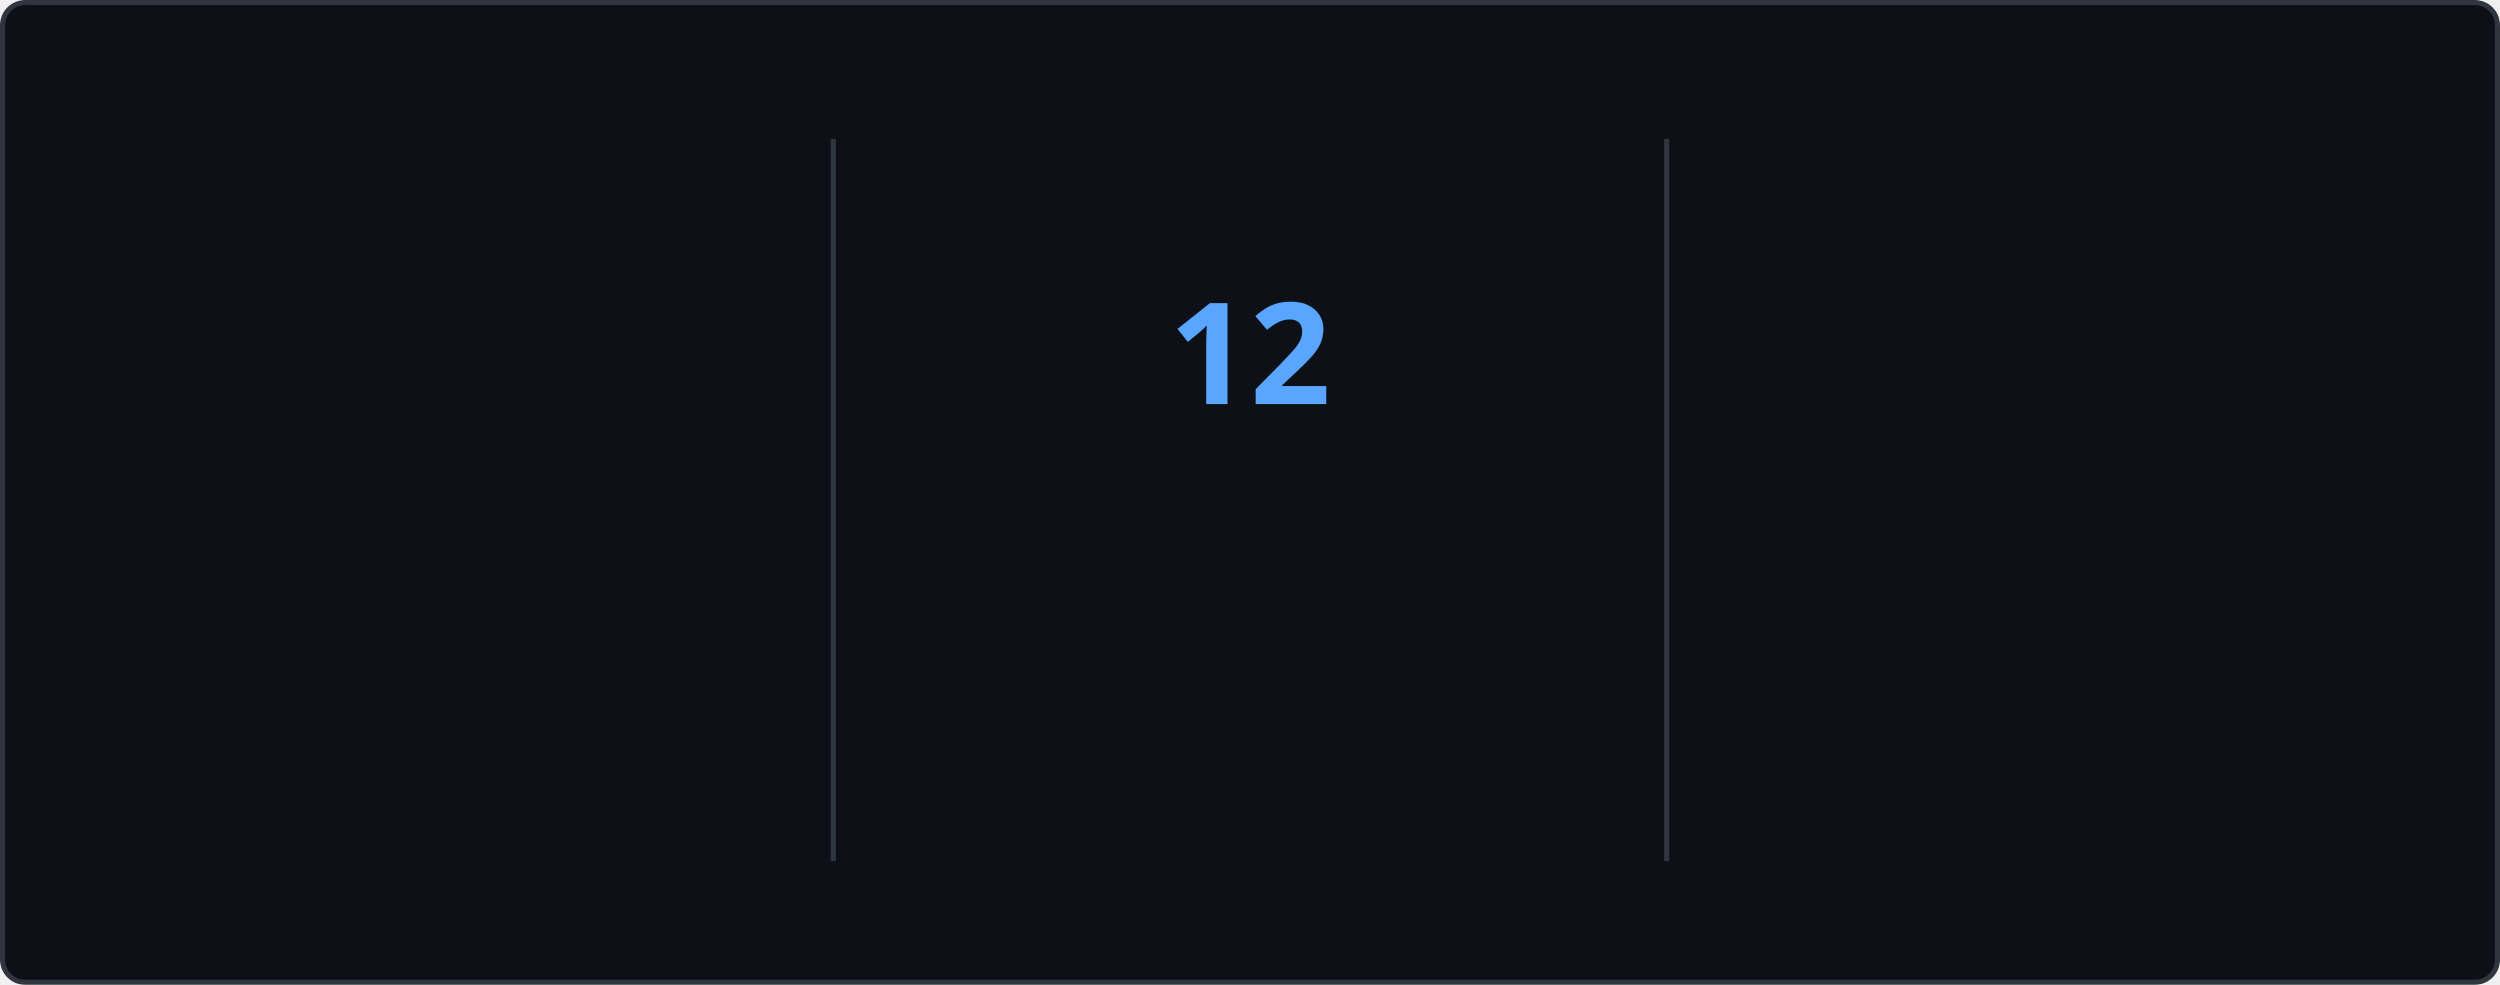
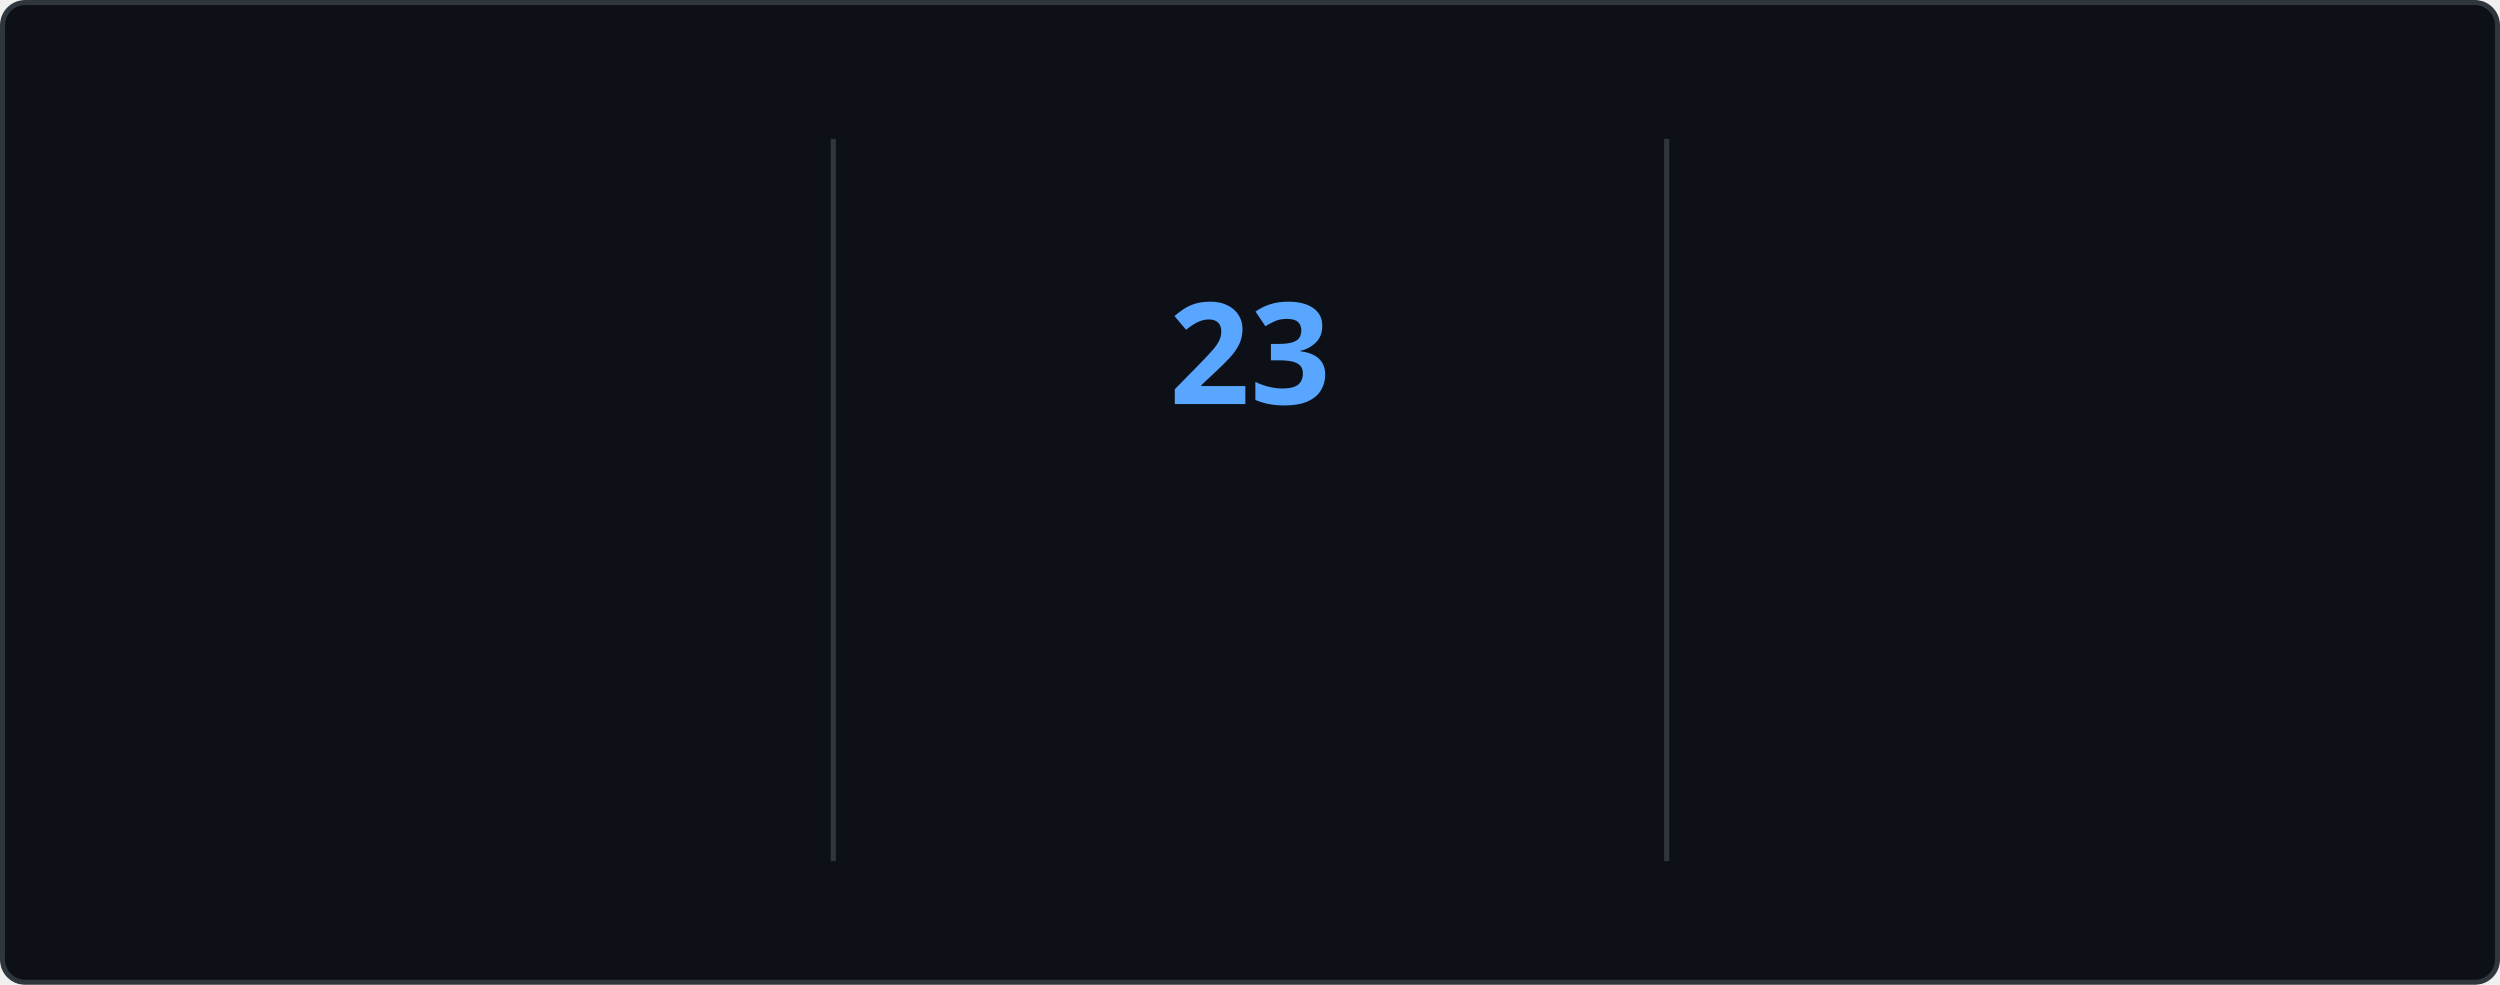
<svg xmlns="http://www.w3.org/2000/svg" style="isolation: isolate" viewBox="0 0 495 195" width="495px" height="195px" direction="ltr">
  <style>
    @keyframes currstreak {
      0% { font-size: 3px; opacity: 0.2; }
      80% { font-size: 34px; opacity: 1; }
      100% { font-size: 28px; opacity: 1; }
    }
    @keyframes fadein {
      0% { opacity: 0; }
      100% { opacity: 1; }
    }
    .big-number {
      font-family: "Segoe UI", Ubuntu, sans-serif;
      font-weight: 700;
      font-size: 28px;
      fill: #e6edf3;
    }
    .label {
      font-family: "Segoe UI", Ubuntu, sans-serif;
      font-weight: 400;
      font-size: 14px;
      fill: #e6edf3;
    }
    .range-text {
      font-family: "Segoe UI", Ubuntu, sans-serif;
      font-weight: 400;
      font-size: 12px;
      fill: #8b949e;
    }
    .current-streak-num {
      font-family: "Segoe UI", Ubuntu, sans-serif;
      font-weight: 700;
      font-size: 28px;
      fill: #58a6ff;
    }</style>
  <defs>
    <clipPath id="outer_rectangle">
      <rect width="495" height="195" rx="4.5" />
    </clipPath>
    <mask id="mask_out_ring_behind_fire">
      <rect width="495" height="195" fill="white" />
      <ellipse id="mask-ellipse" cx="247.5" cy="32" rx="13" ry="18" fill="black" />
    </mask>
  </defs>
  <g clip-path="url(#outer_rectangle)">
    <g style="isolation: isolate">
      <rect fill="#0d1117" rx="4.5" x="0.5" y="0.5" width="494" height="194" stroke="#30363d" />
    </g>
    <g style="isolation: isolate">
      <line x1="165" y1="28" x2="165" y2="170" vector-effect="non-scaling-stroke" stroke-width="1" stroke="#30363d" stroke-linejoin="miter" stroke-linecap="square" stroke-miterlimit="3" />
      <line x1="330" y1="28" x2="330" y2="170" vector-effect="non-scaling-stroke" stroke-width="1" stroke="#30363d" stroke-linejoin="miter" stroke-linecap="square" stroke-miterlimit="3" />
    </g>
    <g style="isolation: isolate">
      <g transform="translate(82.5, 48)">
        <text x="0" y="32" stroke-width="0" text-anchor="middle" class="big-number" style="opacity: 0; animation: fadein 0.5s linear forwards 0.6s">
-             3.7K
+             4.3K
          </text>
      </g>
      <g transform="translate(82.5, 84)">
        <text x="0" y="32" stroke-width="0" text-anchor="middle" class="label" style="opacity: 0; animation: fadein 0.5s linear forwards 0.7s">
            Total Contributions
          </text>
      </g>
      <g transform="translate(82.5, 114)">
        <text x="0" y="32" stroke-width="0" text-anchor="middle" class="range-text" style="opacity: 0; animation: fadein 0.5s linear forwards 0.8s">
            Jul 20 - Present
          </text>
      </g>
    </g>
    <g style="isolation: isolate">
      <g mask="url(#mask_out_ring_behind_fire)">
        <circle cx="247.5" cy="71" r="40" fill="none" stroke="#e6edf3" stroke-width="5" style="opacity: 0; animation: fadein 0.5s linear forwards 0.4s" />
      </g>
      <g transform="translate(247.5, 19.5)" stroke-opacity="0" style="opacity: 0; animation: fadein 0.5s linear forwards 0.6s">
        <path d="M -12 -0.5 L 15 -0.5 L 15 23.5 L -12 23.5 L -12 -0.5 Z" fill="none" />
        <path d="M 1.5 0.67 C 1.5 0.67 2.24 3.32 2.24 5.47 C 2.24 7.53 0.89 9.2 -1.17 9.2 C -3.23 9.2 -4.79 7.53 -4.79 5.47 L -4.76 5.11 C -6.78 7.51 -8 10.62 -8 13.99 C -8 18.41 -4.42 22 0 22 C 4.42 22 8 18.41 8 13.99 C 8 8.6 5.41 3.79 1.5 0.67 Z M -0.29 19 C -2.07 19 -3.51 17.6 -3.51 15.86 C -3.51 14.24 -2.46 13.1 -0.7 12.74 C 1.07 12.38 2.9 11.53 3.92 10.16 C 4.31 11.45 4.51 12.81 4.51 14.2 C 4.51 16.85 2.36 19 -0.29 19 Z" fill="#e6edf3" stroke-opacity="0" />
      </g>
      <g transform="translate(247.5, 48)">
        <text x="0" y="32" stroke-width="0" text-anchor="middle" class="current-streak-num" style="animation: currstreak 0.6s linear forwards">
-             12
+             23
          </text>
      </g>
      <g transform="translate(247.5, 108)">
        <text x="0" y="32" stroke-width="0" text-anchor="middle" class="label" style="opacity: 0; animation: fadein 0.5s linear forwards 0.9s">
            Current Streak
          </text>
      </g>
      <g transform="translate(247.5, 145)">
        <text x="0" y="21" stroke-width="0" text-anchor="middle" class="range-text" style="opacity: 0; animation: fadein 0.5s linear forwards 0.9s">
-             Jul 10 - Jul 21
+             Jun 29 - Jul 21
          </text>
      </g>
    </g>
    <g style="isolation: isolate">
      <g transform="translate(412.5, 48)">
        <text x="0" y="32" stroke-width="0" text-anchor="middle" class="big-number" style="opacity: 0; animation: fadein 0.5s linear forwards 1.2s">
-             18
+             23
          </text>
      </g>
      <g transform="translate(412.5, 84)">
        <text x="0" y="32" stroke-width="0" text-anchor="middle" class="label" style="opacity: 0; animation: fadein 0.5s linear forwards 1.3s">
            Longest Streak
          </text>
      </g>
      <g transform="translate(412.5, 114)">
        <text x="0" y="32" stroke-width="0" text-anchor="middle" class="range-text" style="opacity: 0; animation: fadein 0.5s linear forwards 1.4s">
-             Jun 10 - Jun 27
+             Jun 29 - Jul 21
          </text>
      </g>
    </g>
  </g>
</svg>
